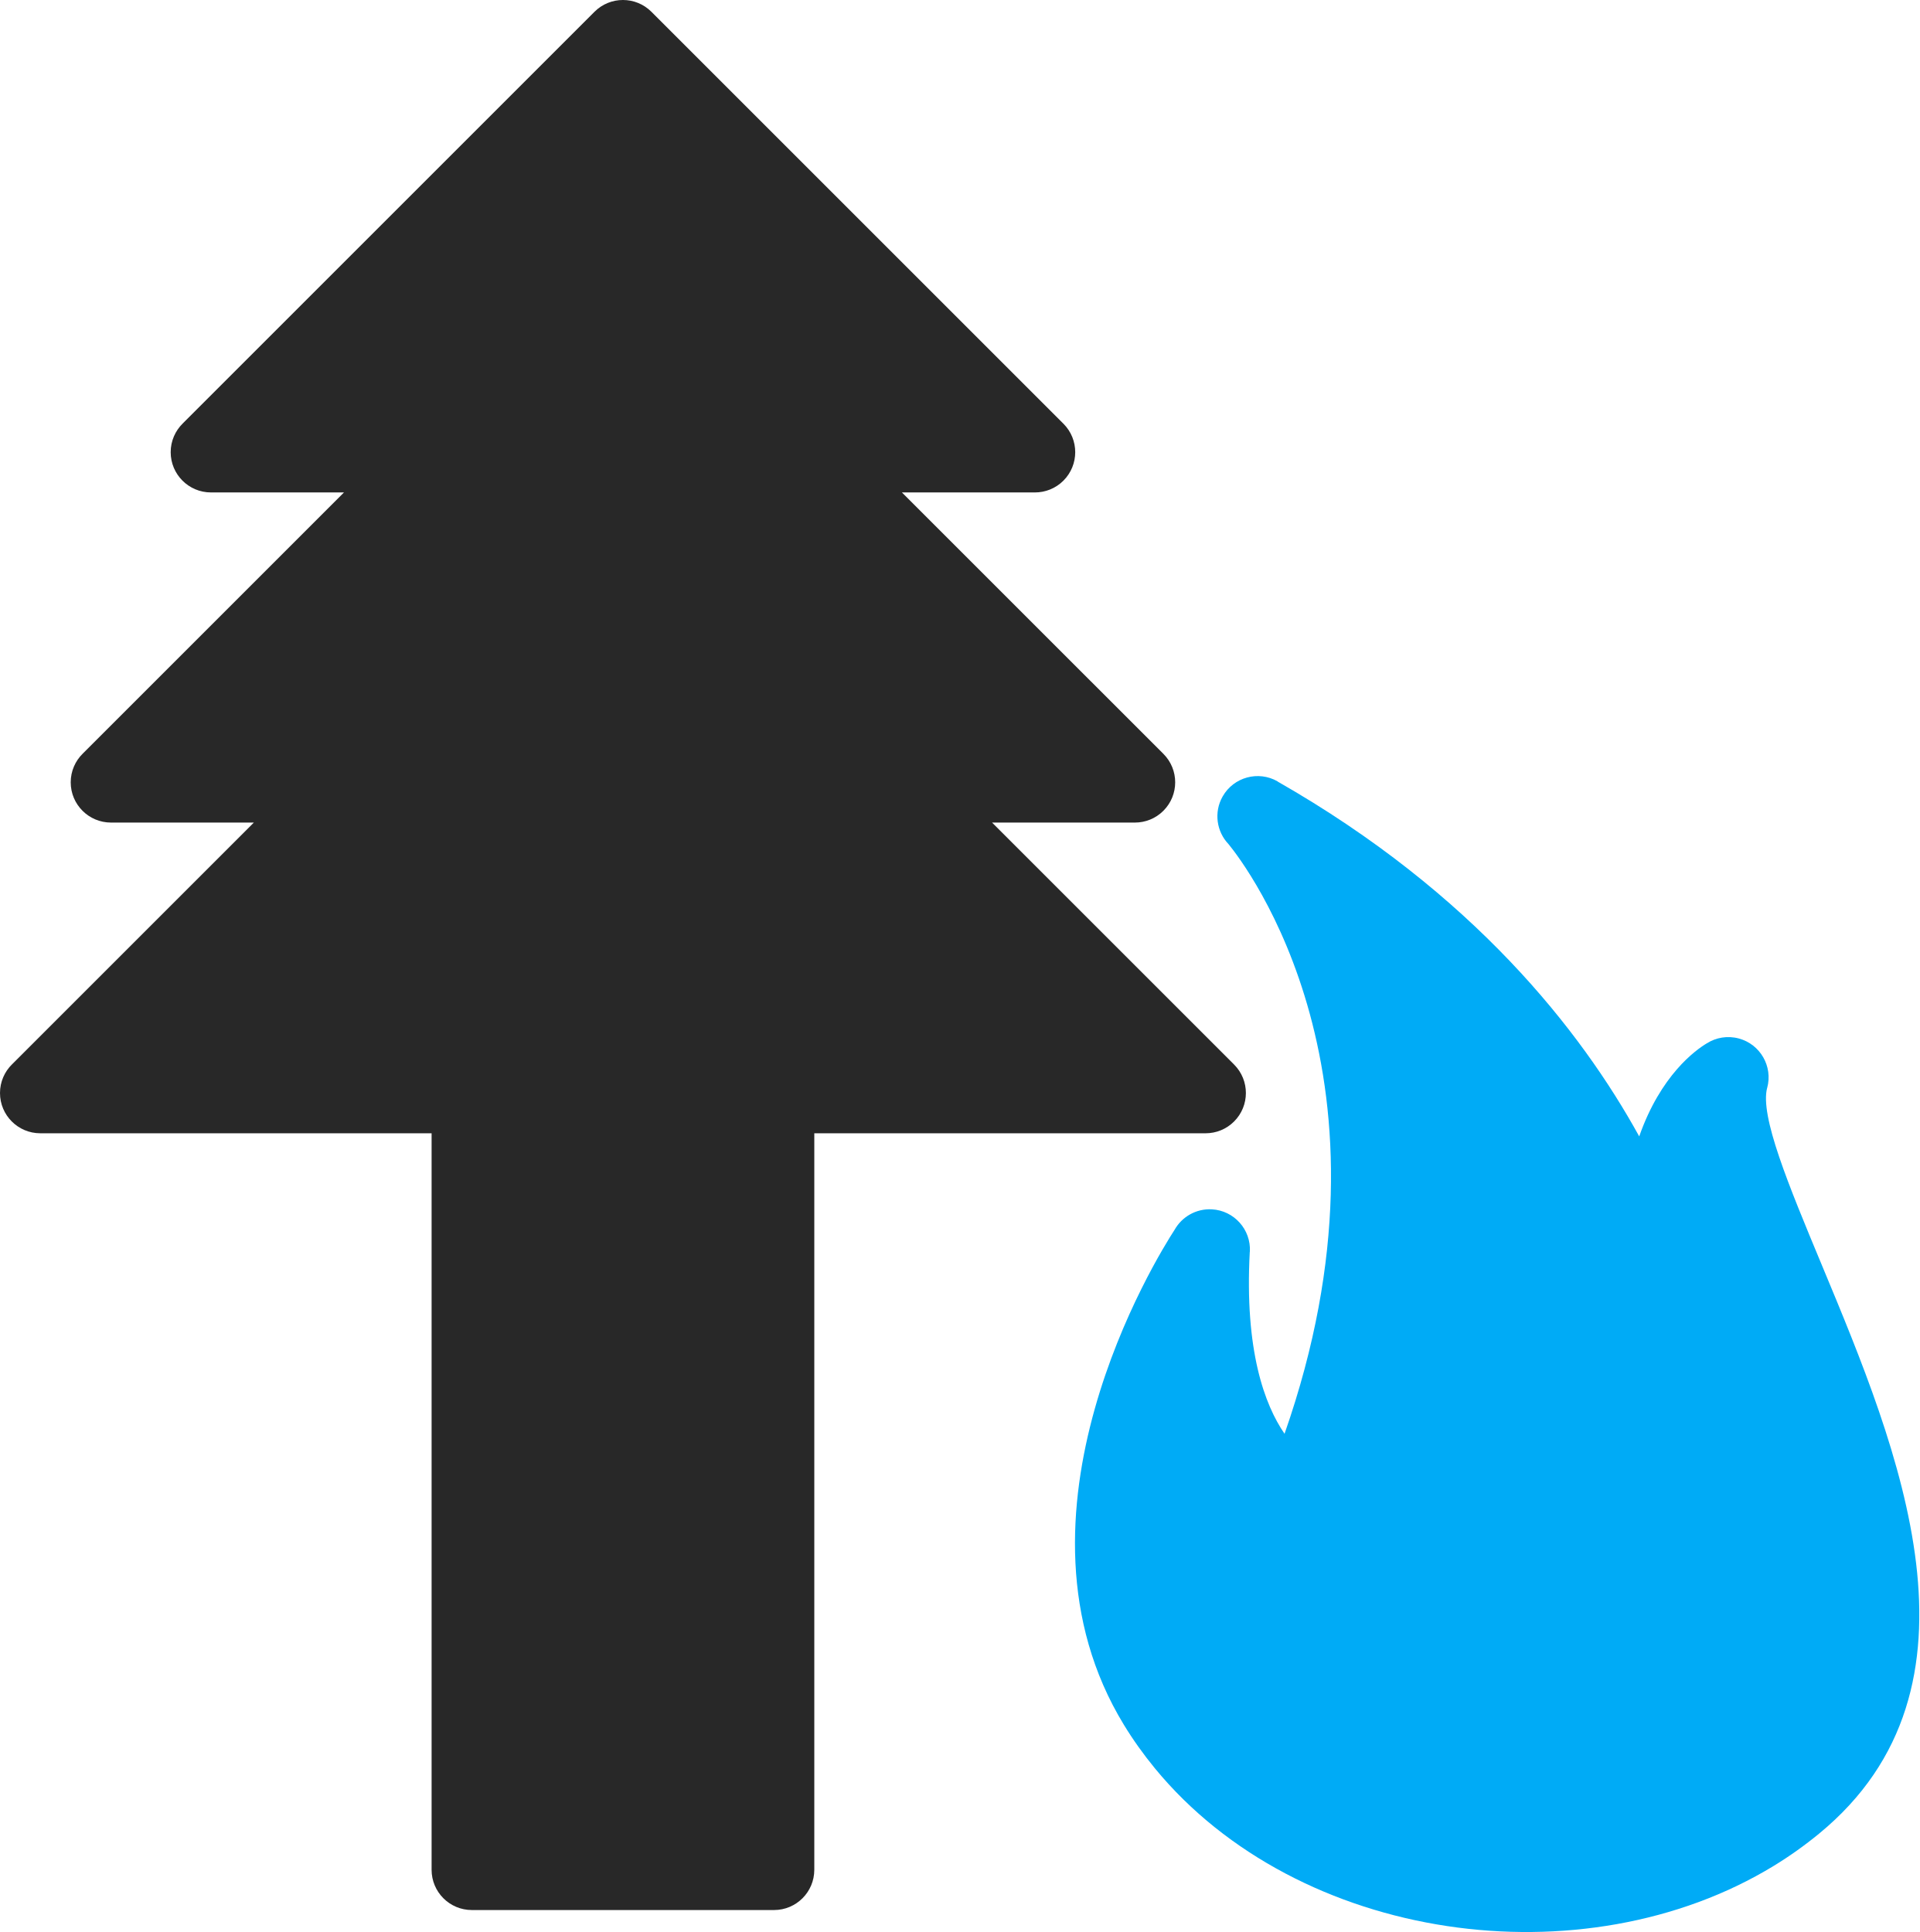
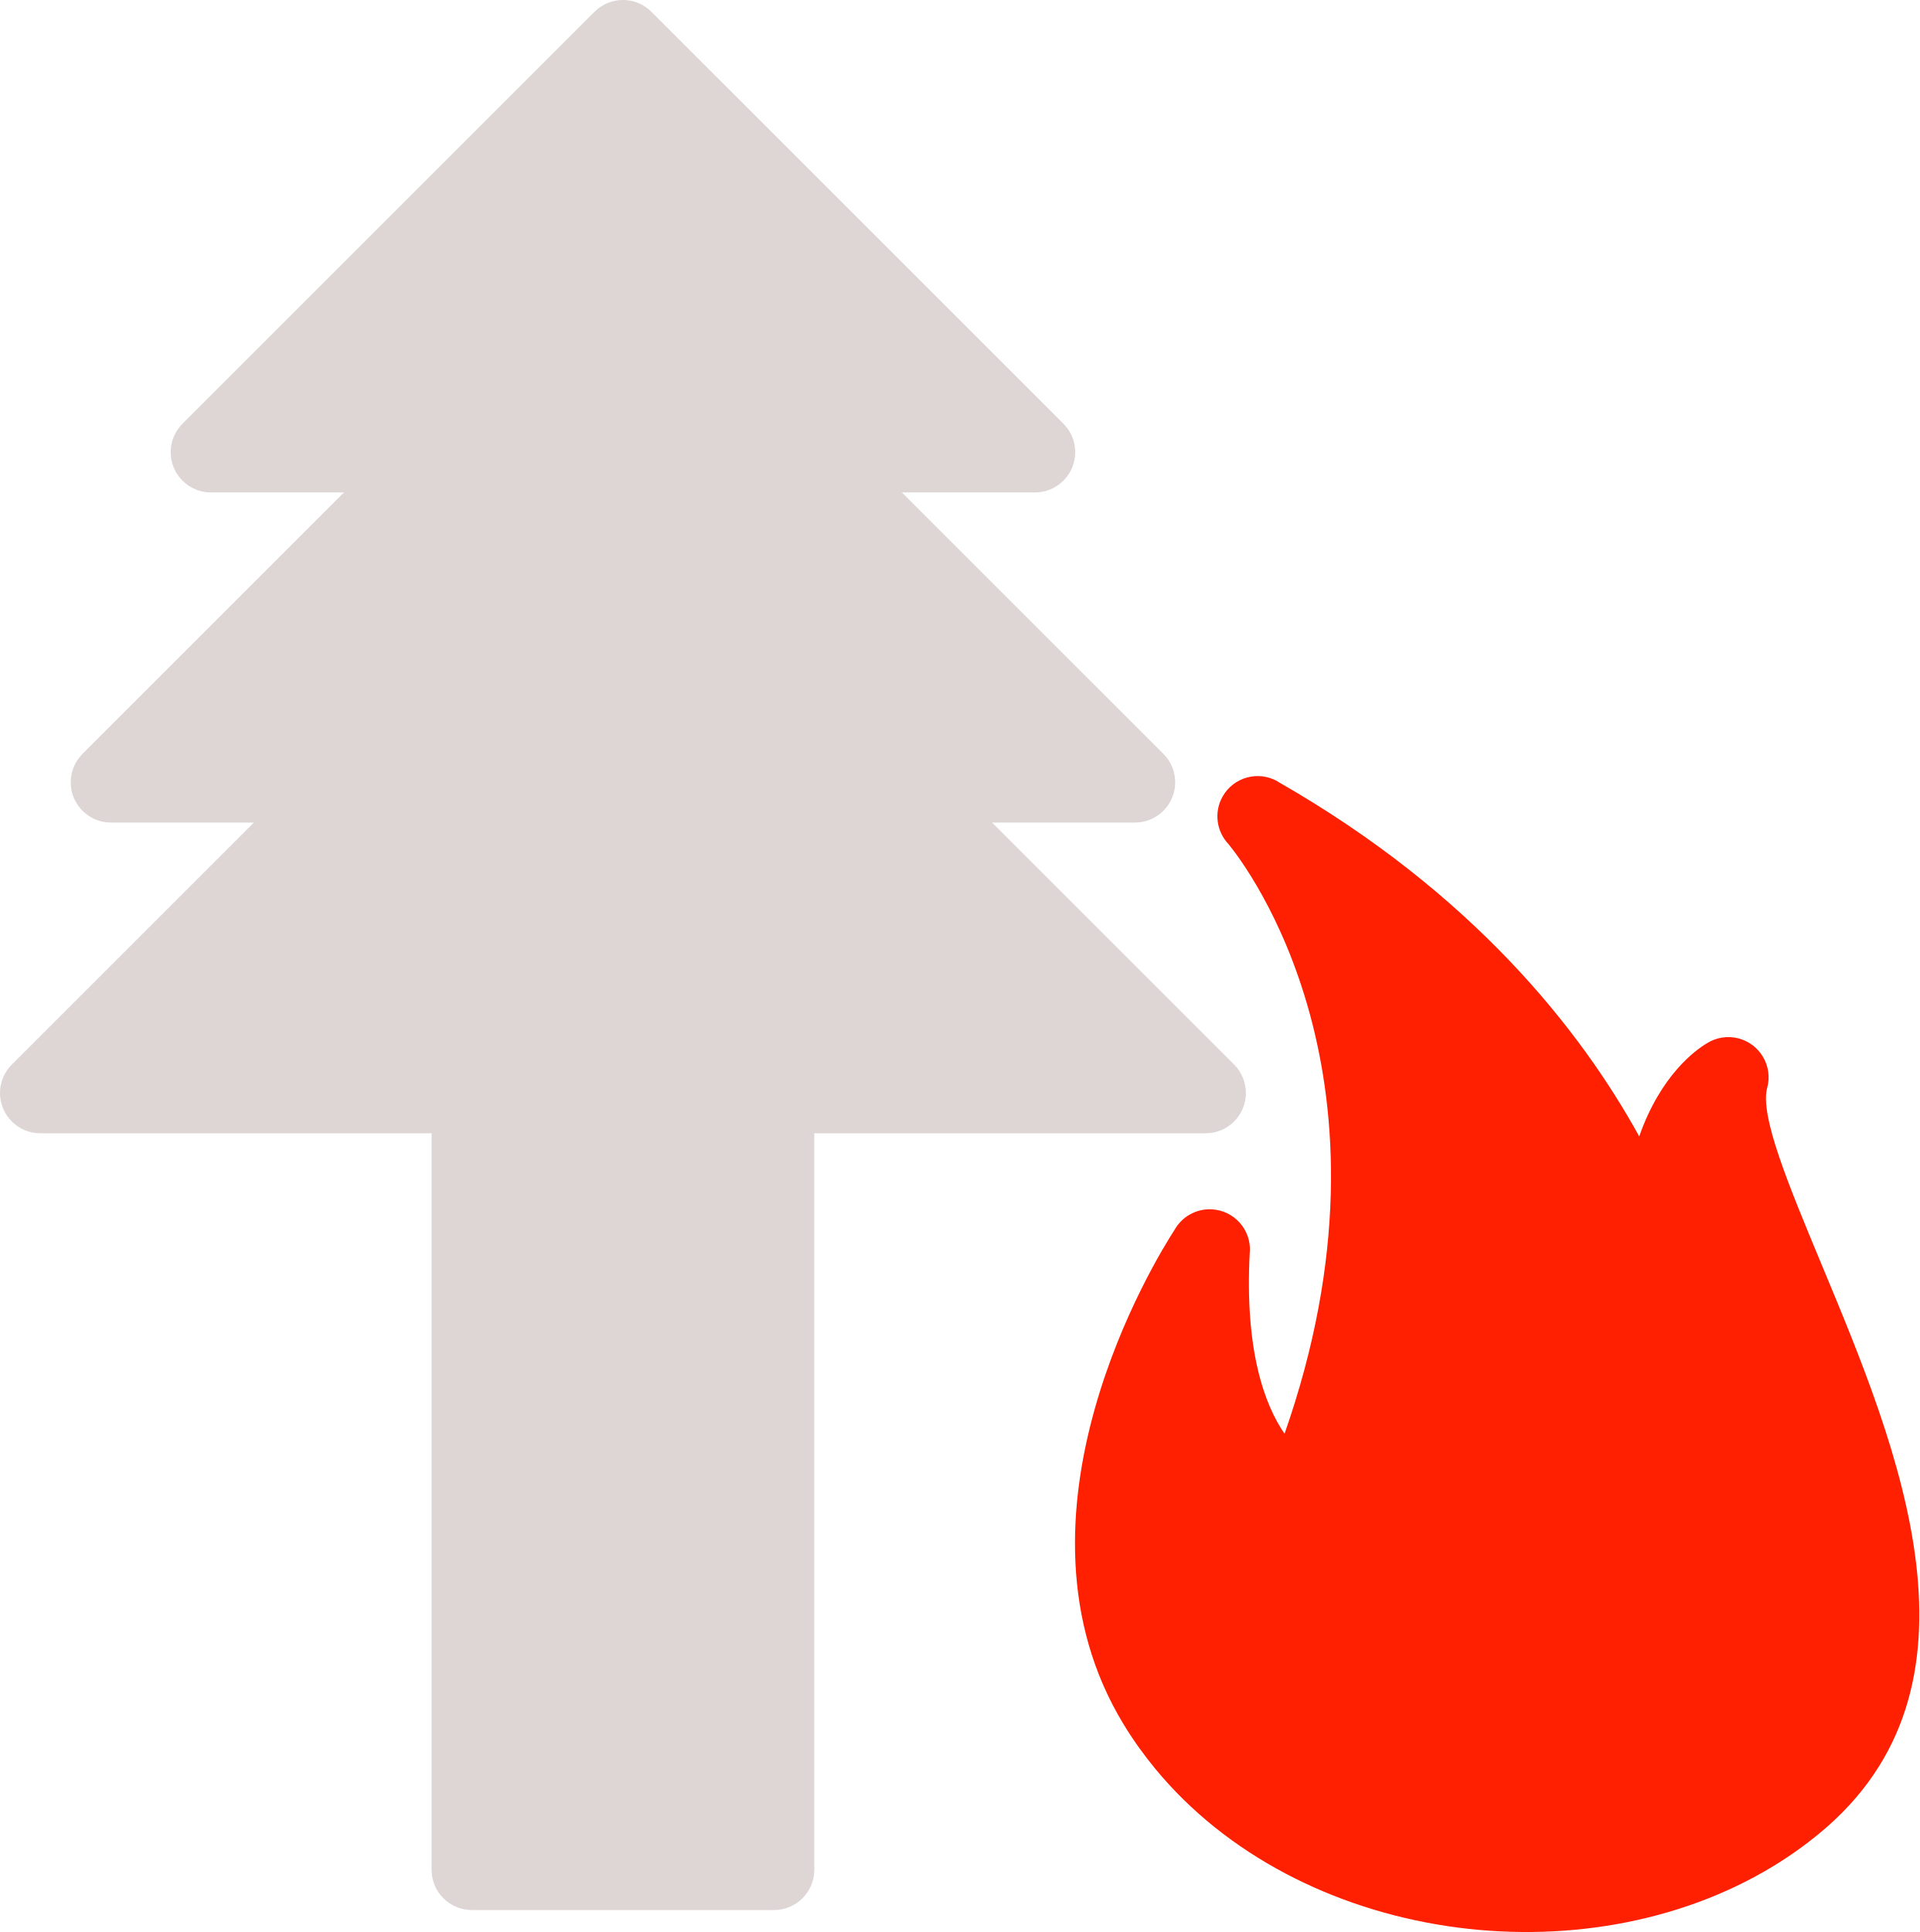
<svg xmlns="http://www.w3.org/2000/svg" id="Layer_2" data-name="Layer 2" viewBox="0 0 178.601 179.815">
  <g id="Color" fill="#00ABF6">
-     <path d="M119.533,133.443c11.565-33.047-3.552-52.842-5.21-54.874-1.118-1.167-1.389-2.973-.547-4.448,1.025-1.797,3.314-2.422,5.111-1.396l-.006.01c18.213,10.396,28.236,23.196,33.655,33.031,1.999-5.703,5.229-8.027,6.298-8.666.852-.536,1.918-.729,2.968-.447,1.998.537,3.182,2.593,2.645,4.591l-.004-.002c-.696,2.612,1.963,9,5.105,16.545,7.104,17.06,16.333,39.223-.272,52.871-1.358,1.116-2.77,2.117-4.226,3.005-8.86,5.403-19.933,7.181-30.408,5.598-10.512-1.588-20.506-6.568-27.167-14.671-1.063-1.295-2.032-2.648-2.892-4.059-11.886-19.487,3.076-43.543,4.72-46.076.679-1.201,1.997-1.979,3.466-1.9,2.066.112,3.65,1.878,3.538,3.944h-.009c-.5,9.232,1.398,14.271,3.234,16.945Z" />
+     <path d="M119.533,133.443c11.565-33.047-3.552-52.842-5.21-54.874-1.118-1.167-1.389-2.973-.547-4.448,1.025-1.797,3.314-2.422,5.111-1.396l-.006.01c18.213,10.396,28.236,23.196,33.655,33.031,1.999-5.703,5.229-8.027,6.298-8.666.852-.536,1.918-.729,2.968-.447,1.998.537,3.182,2.593,2.645,4.591l-.004-.002c-.696,2.612,1.963,9,5.105,16.545,7.104,17.06,16.333,39.223-.272,52.871-1.358,1.116-2.77,2.117-4.226,3.005-8.86,5.403-19.933,7.181-30.408,5.598-10.512-1.588-20.506-6.568-27.167-14.671-1.063-1.295-2.032-2.648-2.892-4.059-11.886-19.487,3.076-43.543,4.72-46.076.679-1.201,1.997-1.979,3.466-1.9,2.066.112,3.65,1.878,3.538,3.944h-.009c-.5,9.232,1.398,14.271,3.234,16.945Z" fill="#FE2001" />
  </g>
  <g id="Grey" fill="#282828">
-     <path d="M17.002,39.414L55.319,1.097h0c1.463-1.463,3.835-1.463,5.298,0l.021.021,38.319,38.318h0c1.463,1.463,1.463,3.835,0,5.298-.731.731-1.69,1.098-2.649,1.098h-12.38l24.331,24.33h0c1.463,1.463,1.463,3.835,0,5.298-.731.732-1.69,1.098-2.649,1.098h-13.295l22.523,22.522h0c1.463,1.463,1.463,3.835,0,5.298-.731.732-1.69,1.098-2.649,1.098H3.747c-2.069,0-3.747-1.678-3.747-3.746,0-1.047.429-1.992,1.121-2.672l22.5-22.5h-13.294c-2.069,0-3.747-1.678-3.747-3.747,0-1.046.429-1.991,1.121-2.671l24.307-24.308h-12.379c-2.069,0-3.746-1.678-3.746-3.747,0-1.046.429-1.991,1.121-2.671Z" />
-     <rect x="40.162" y="97.984" width="35.612" height="79.787" rx="3.746" ry="3.746" />
+     <path d="M17.002,39.414L55.319,1.097h0c1.463-1.463,3.835-1.463,5.298,0l.021.021,38.319,38.318h0c1.463,1.463,1.463,3.835,0,5.298-.731.731-1.69,1.098-2.649,1.098h-12.38l24.331,24.33h0c1.463,1.463,1.463,3.835,0,5.298-.731.732-1.69,1.098-2.649,1.098h-13.295l22.523,22.522h0c1.463,1.463,1.463,3.835,0,5.298-.731.732-1.69,1.098-2.649,1.098H3.747c-2.069,0-3.747-1.678-3.747-3.746,0-1.047.429-1.992,1.121-2.672l22.5-22.5h-13.294c-2.069,0-3.747-1.678-3.747-3.747,0-1.046.429-1.991,1.121-2.671l24.307-24.308h-12.379c-2.069,0-3.746-1.678-3.746-3.747,0-1.046.429-1.991,1.121-2.671Z" fill="#ddd6d5" />
+     <rect x="40.162" y="97.984" width="35.612" height="79.787" rx="3.746" ry="3.746" fill="#ddd6d5" />
  </g>
</svg>
